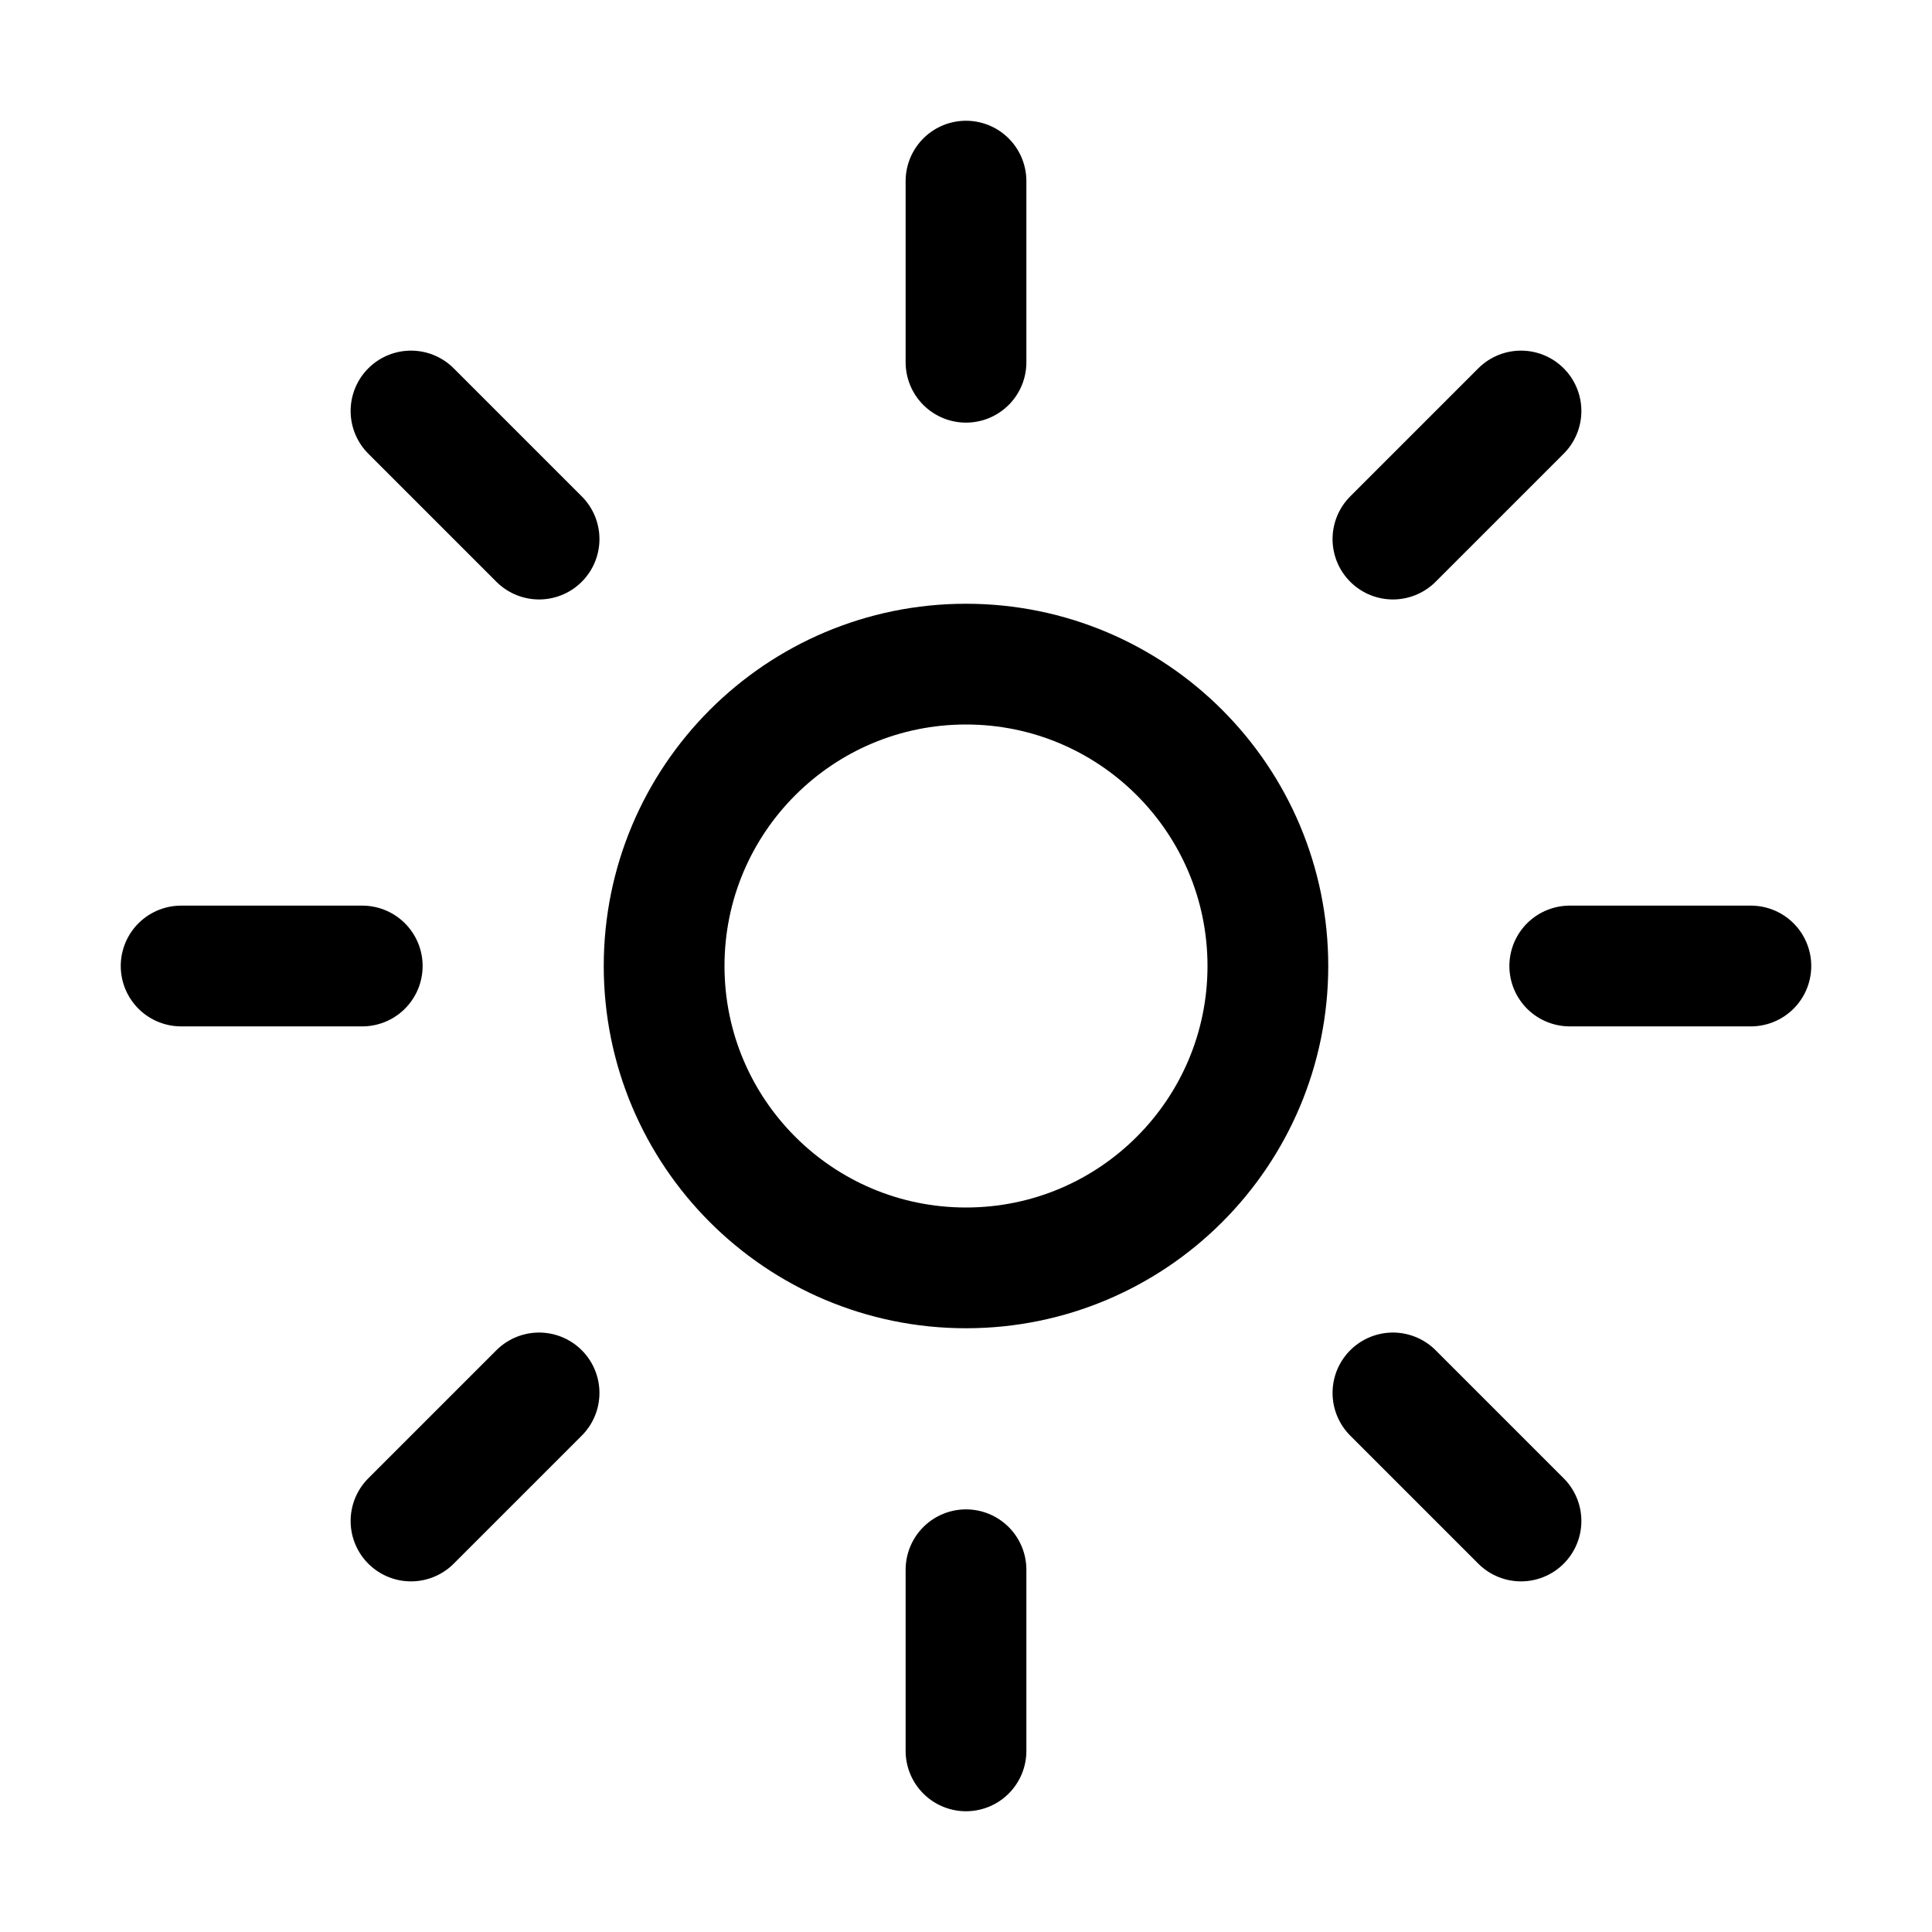
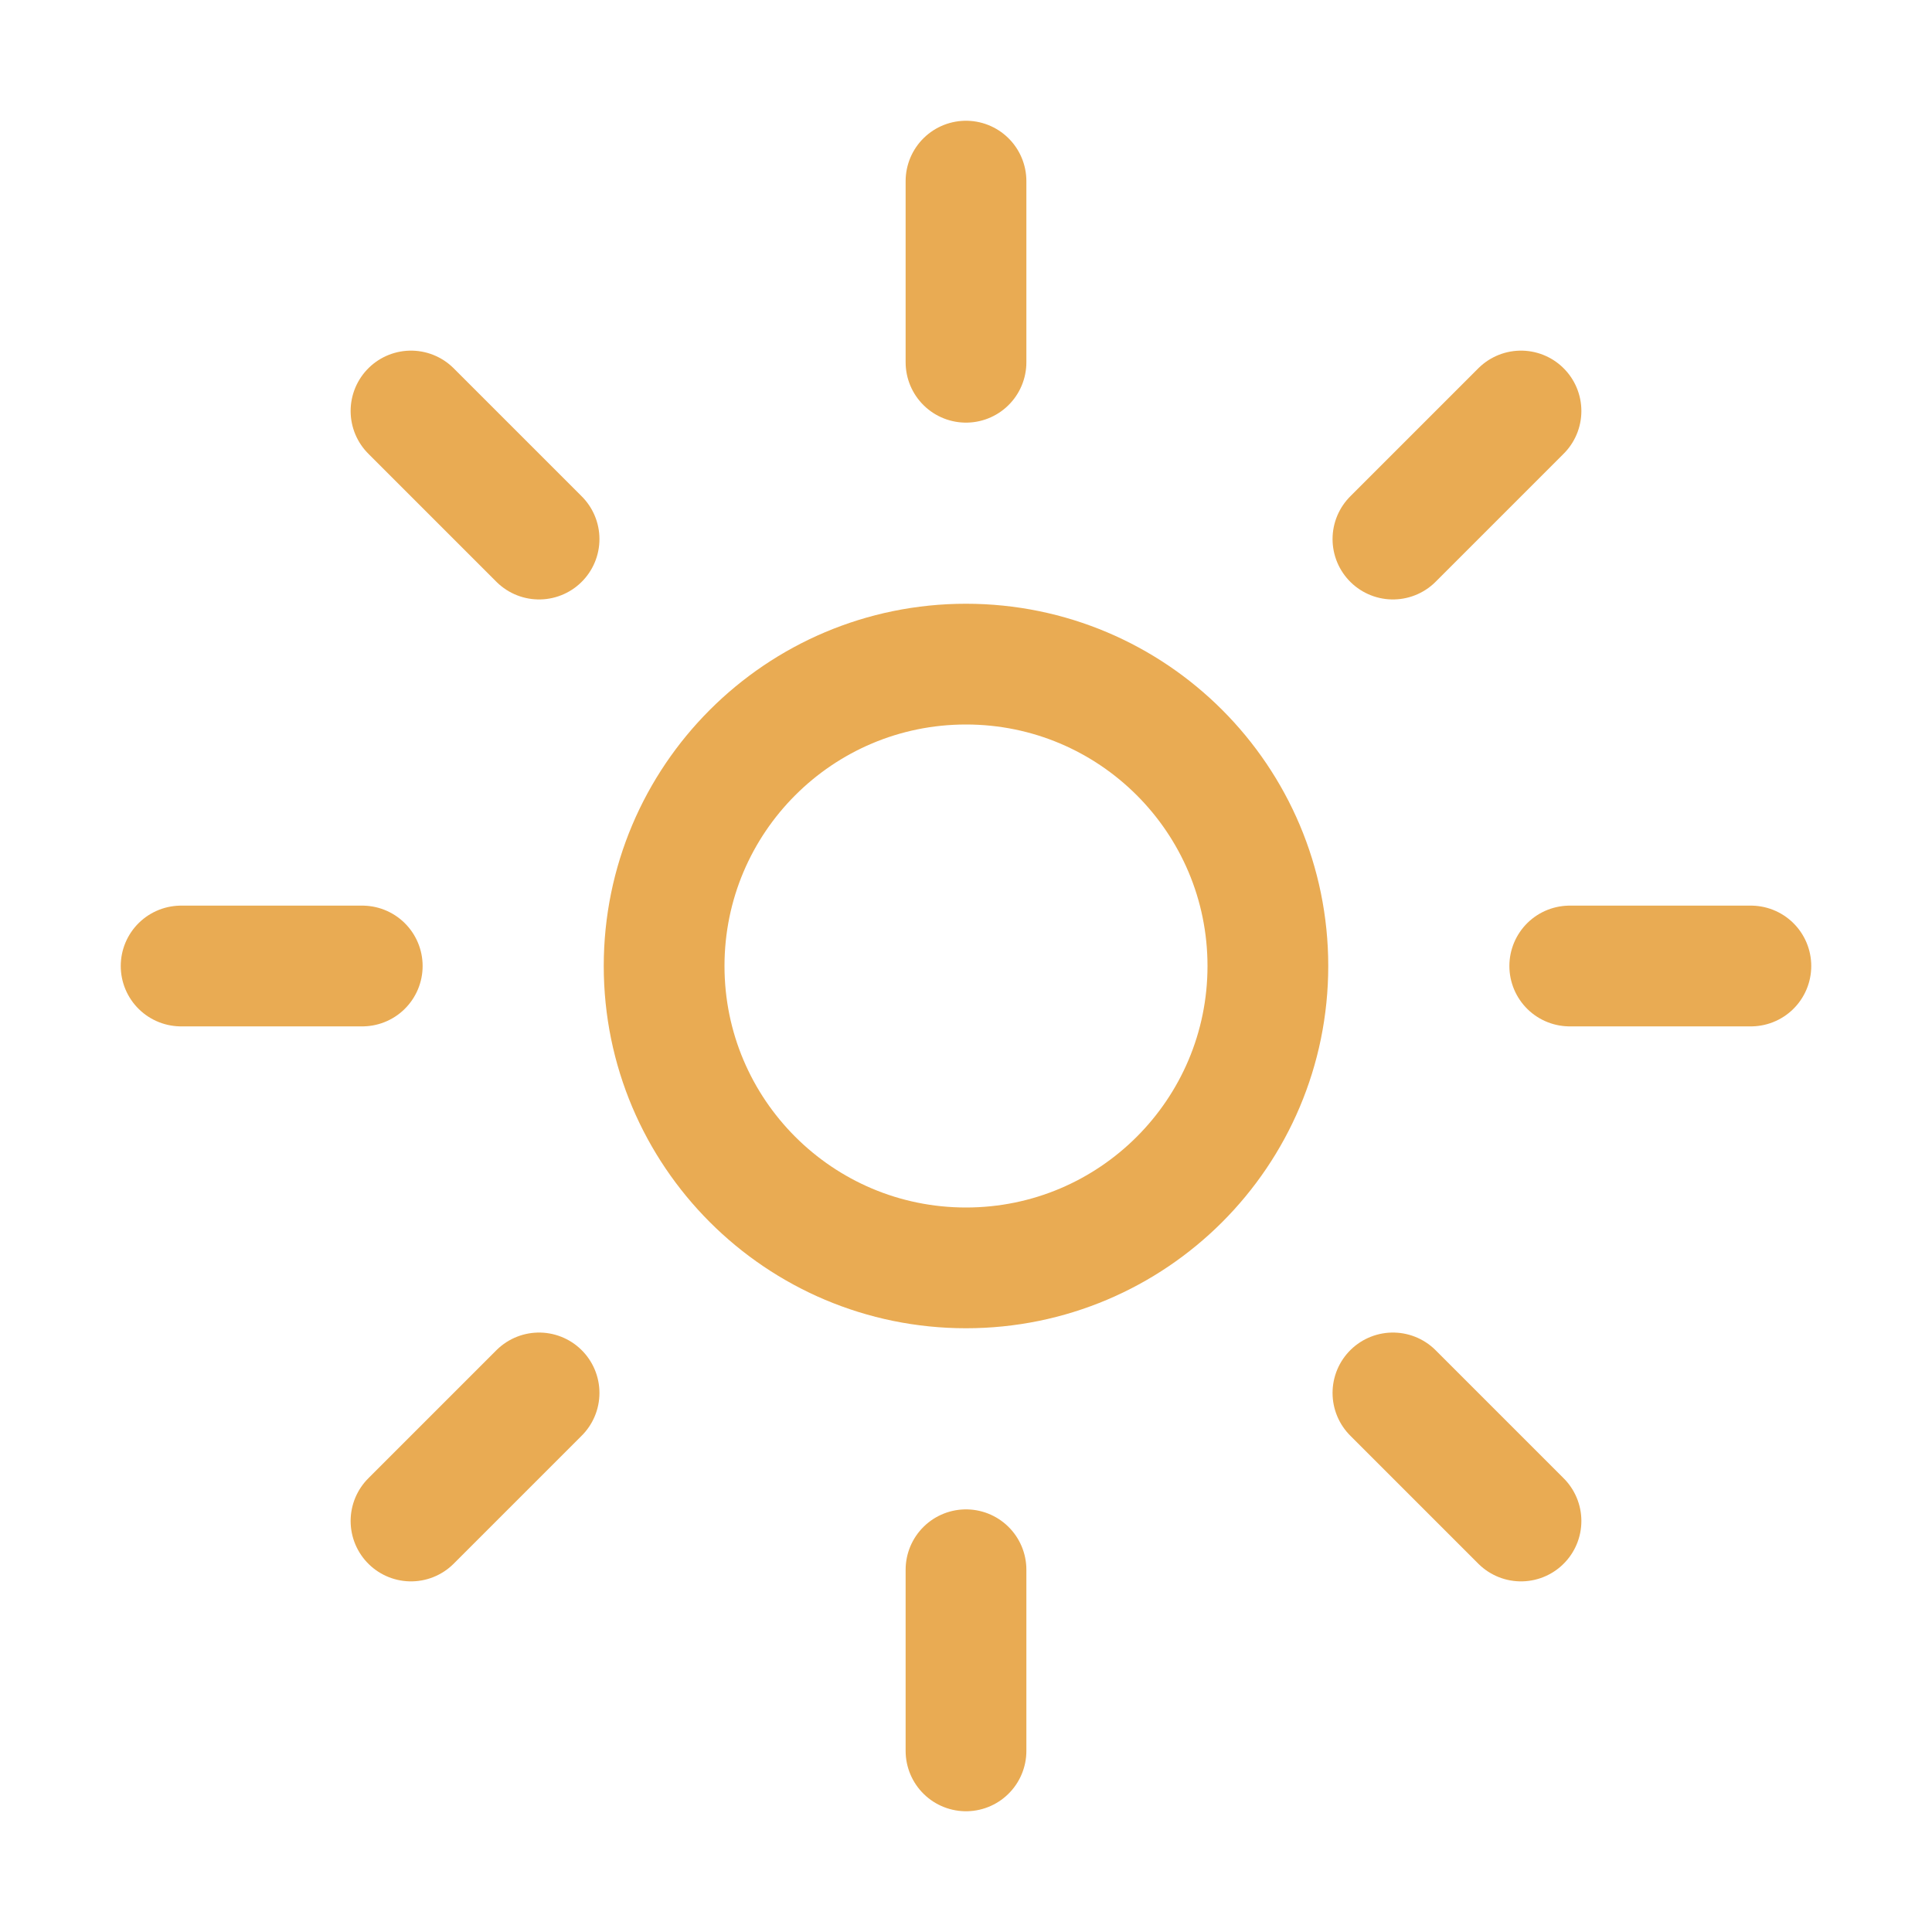
<svg xmlns="http://www.w3.org/2000/svg" class="ionicon" viewBox="0 0 512 512">
-   <path fill="none" stroke="currentColor" stroke-linecap="round" stroke-miterlimit="10" stroke-width="32" d="M256 48v48M256 416v48M403.08 108.92l-33.94 33.94M142.86 369.14l-33.94 33.94M464 256h-48M96 256H48M403.08 403.08l-33.94-33.94M142.86 142.86l-33.94-33.94" />
-   <circle cx="256" cy="256" r="80" fill="none" stroke="currentColor" stroke-linecap="round" stroke-miterlimit="10" stroke-width="32" />
+   <path fill="none" stroke="#e9ab53" stroke-linecap="round" stroke-miterlimit="10" stroke-width="32" d="M256 48v48M256 416v48M403.08 108.92l-33.94 33.94M142.86 369.14l-33.94 33.94M464 256h-48M96 256H48M403.08 403.08l-33.94-33.94M142.86 142.86l-33.94-33.94" />
+   <circle cx="256" cy="256" r="80" fill="none" stroke="#e9ab53" stroke-linecap="round" stroke-miterlimit="10" stroke-width="32" />
</svg>
